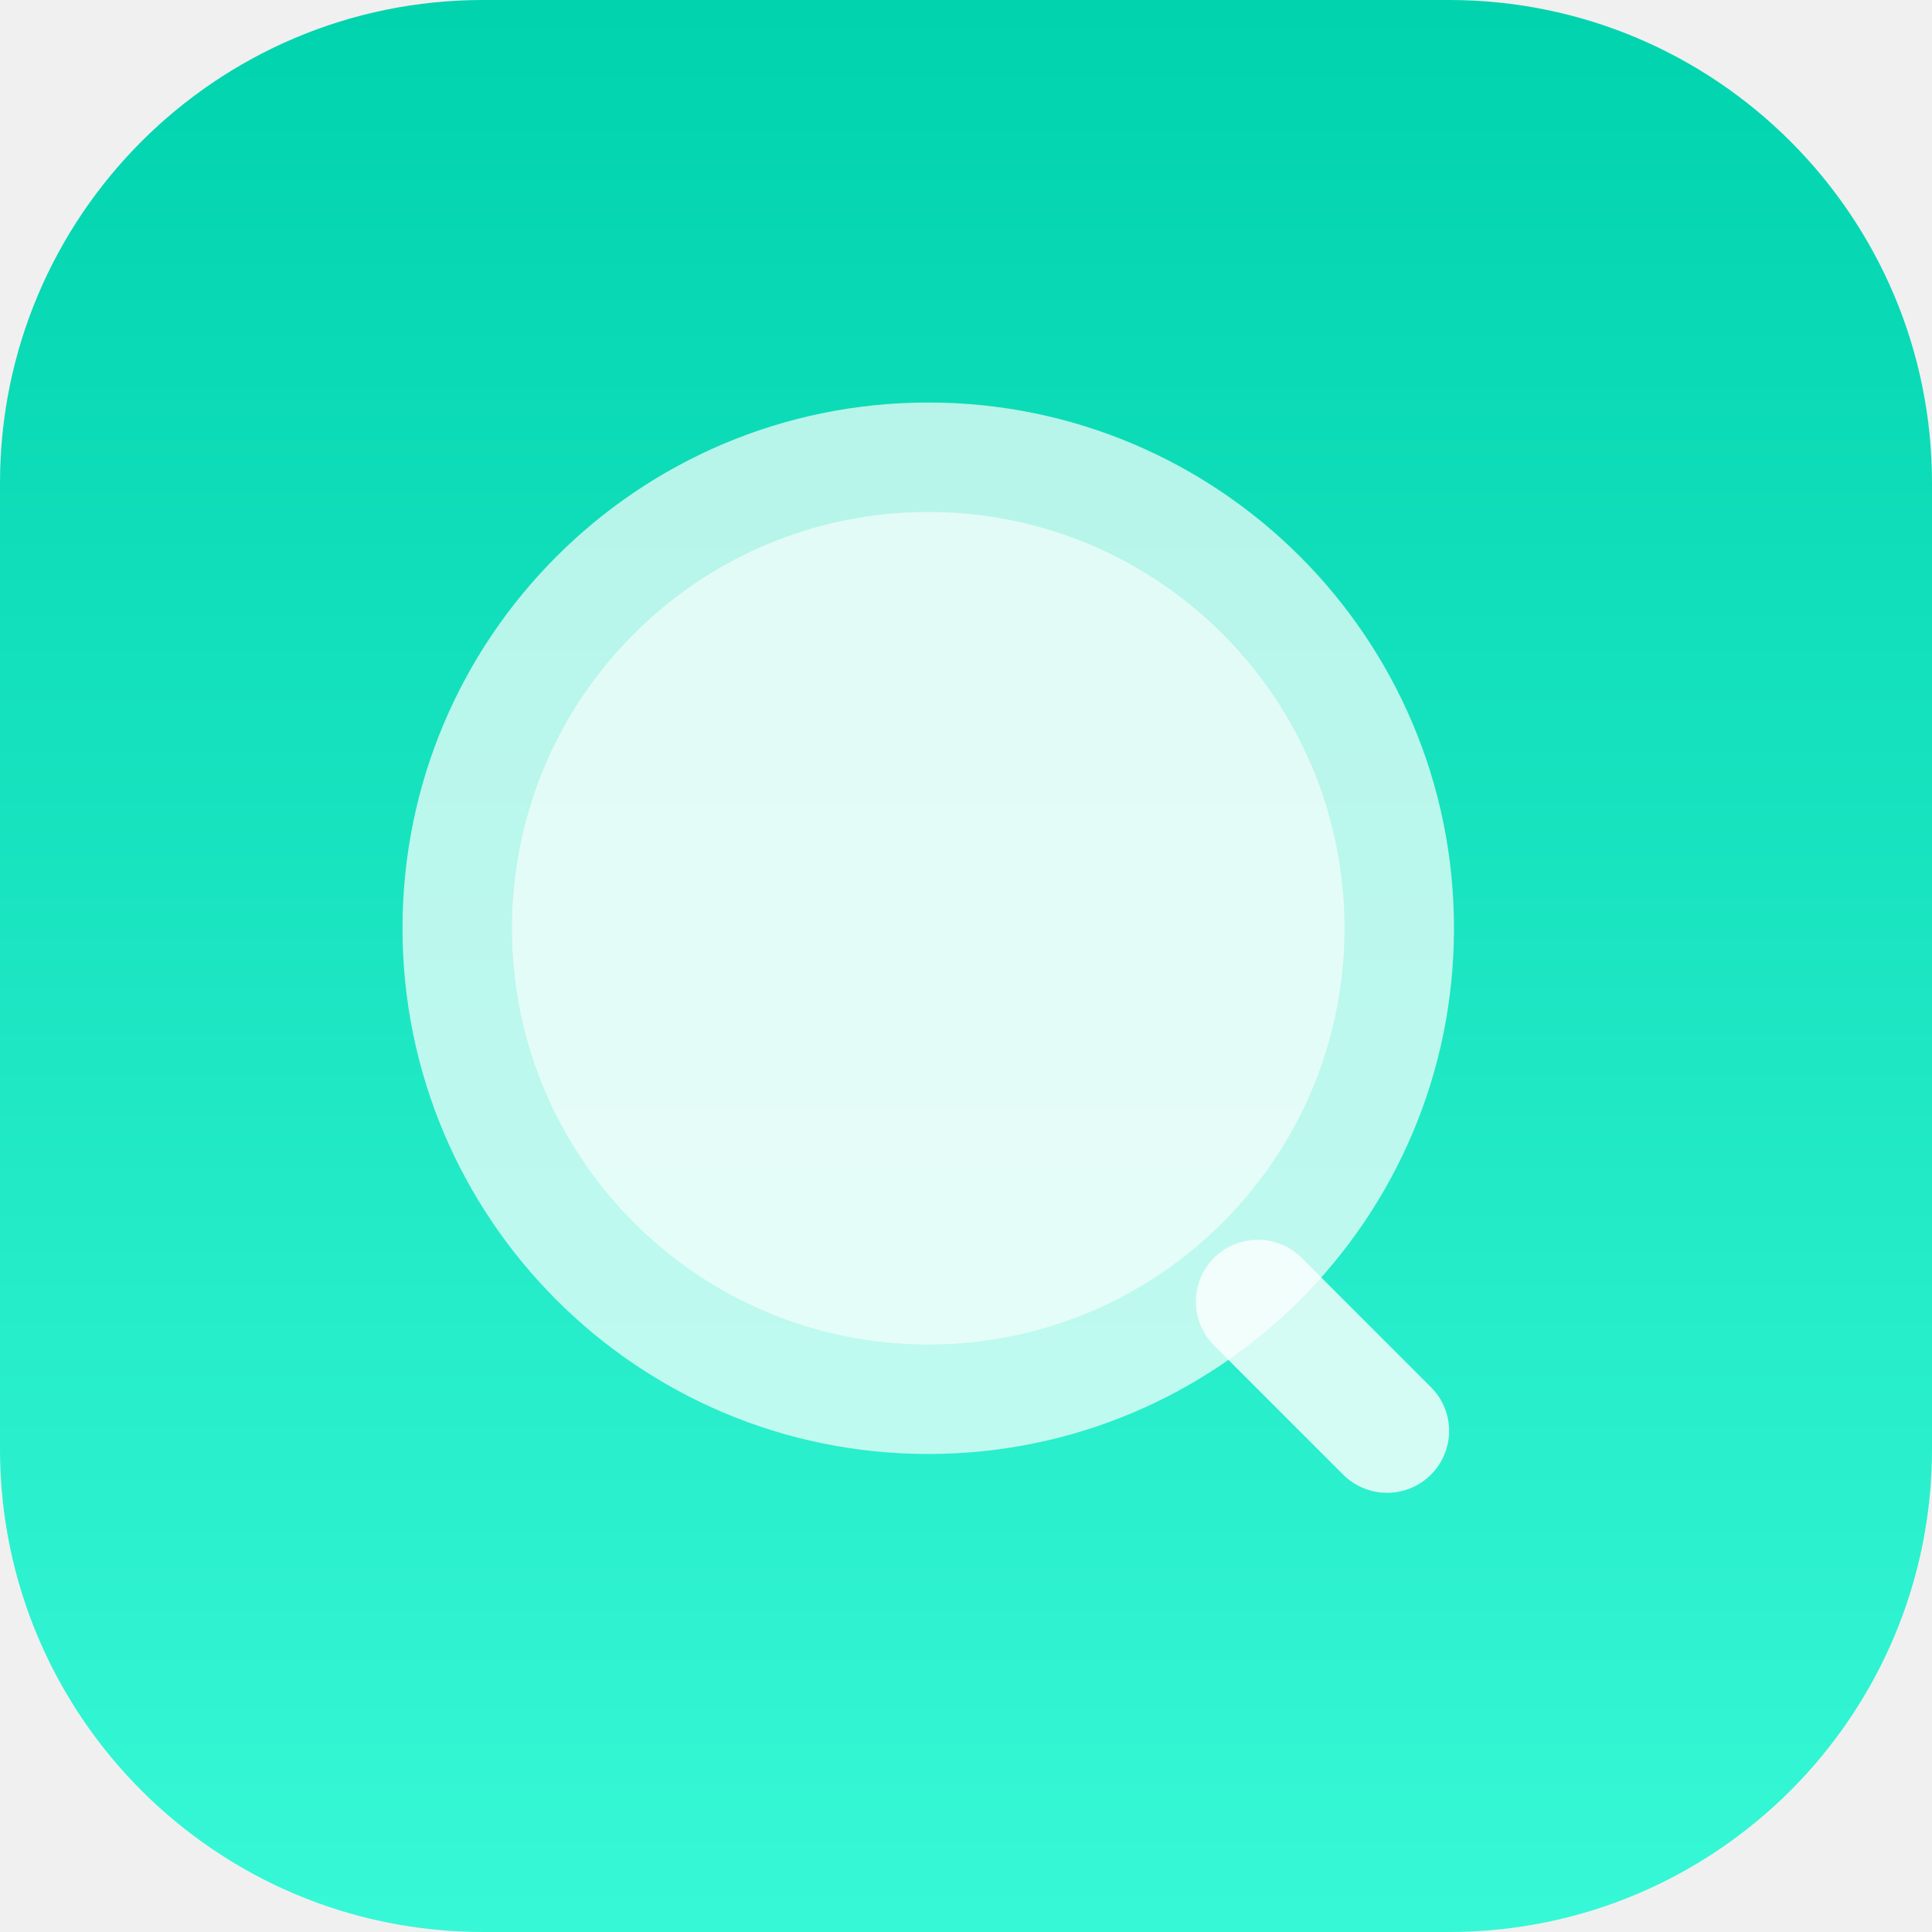
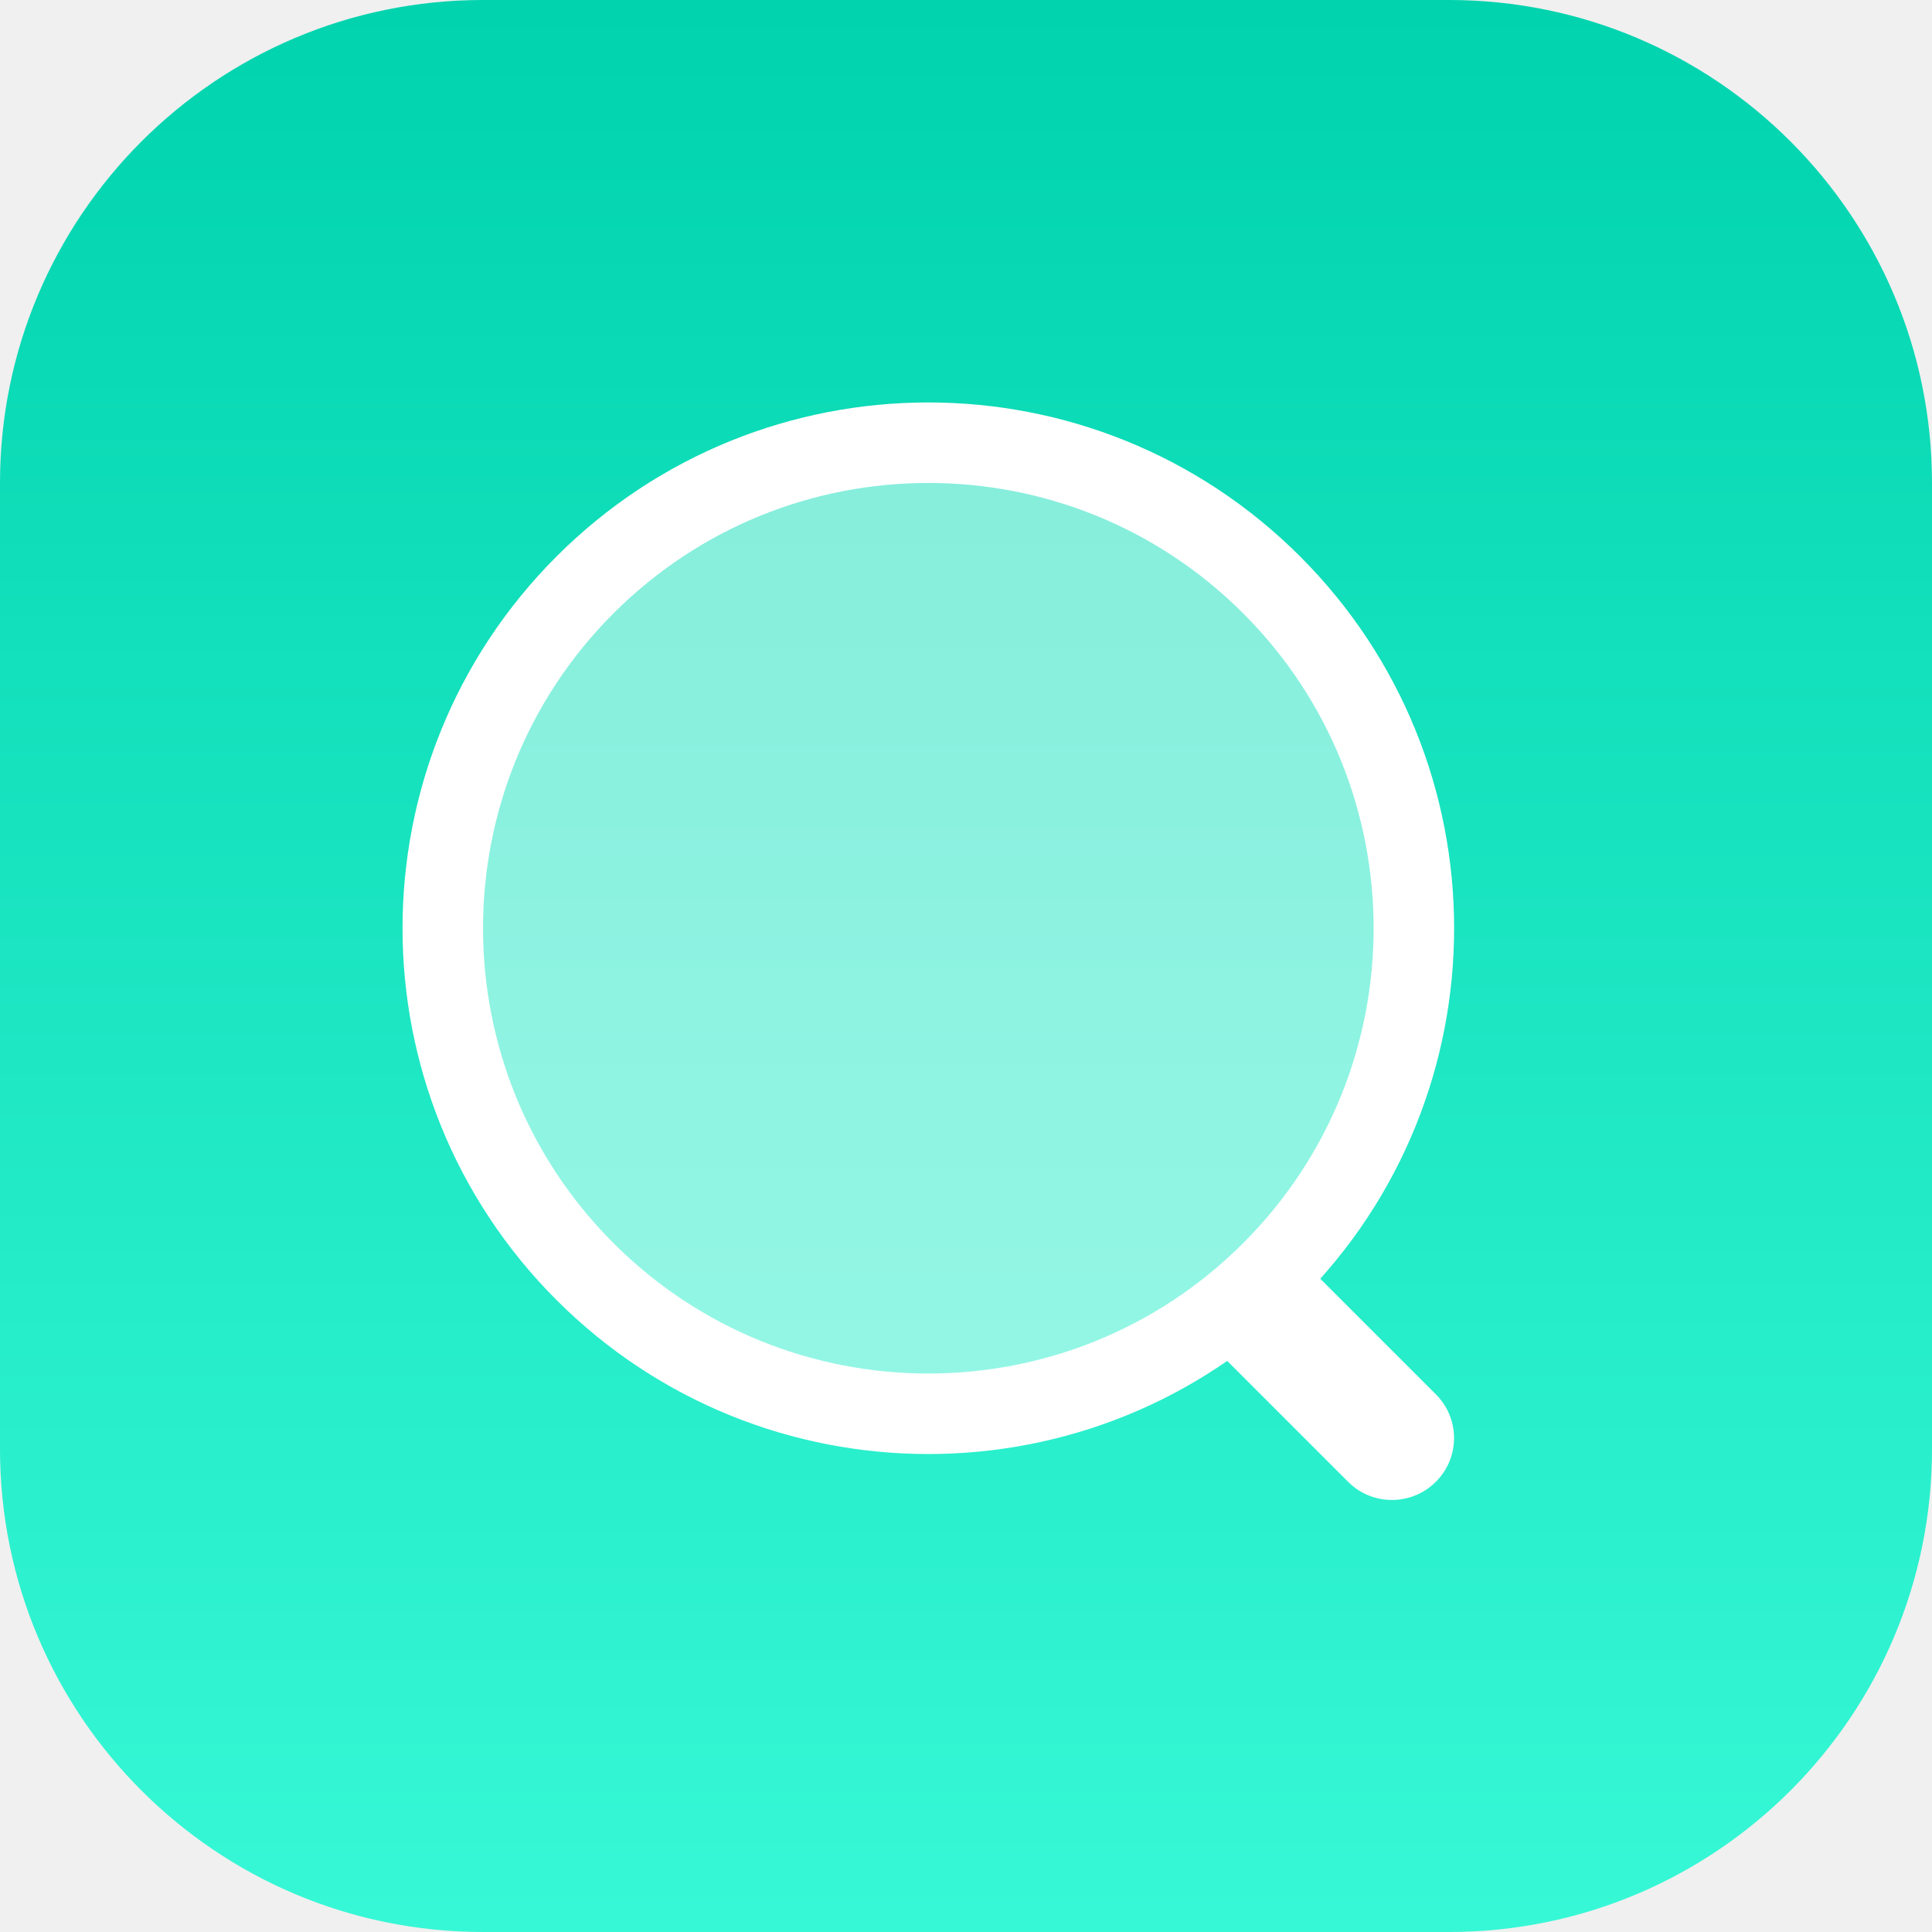
<svg xmlns="http://www.w3.org/2000/svg" fill="none" viewBox="0 0 24 24">
  <g clip-path="url(#DecentralizedSearch_svg__a)">
    <rect width="24" height="24" fill="url(#DecentralizedSearch_svg__b)" rx="6" />
-     <path fill="#fff" fill-opacity=".8" d="M17.775 18.32a.772.772 0 0 1-1.088 0l-1.606-1.606c-.3-.3-.3-.79 0-1.089a.772.772 0 0 1 1.088 0l1.606 1.606a.766.766 0 0 1 0 1.088Z" />
-     <path fill="#fff" fill-opacity=".7" d="M5 11.531a6.531 6.531 0 1 0 13.062 0 6.531 6.531 0 0 0-13.062 0Z" />
-     <path fill="#fff" fill-opacity=".6" d="M6.36 11.531a5.17 5.17 0 1 0 10.342 0 5.17 5.17 0 0 0-10.342 0Z" />
+     <path fill="#fff" d="M17.836 18.408c-.3.3-.79.3-1.089 0l-1.605-1.605a.77.77 0 0 1 1.088-1.089l1.606 1.606a.766.766 0 0 1 0 1.088Z" />
+     <path fill="#fff" fill-opacity=".5" stroke="#fff" d="M7.267 15.796a6.031 6.031 0 1 1 8.53-8.53 6.031 6.031 0 0 1-8.53 8.53Z" />
  </g>
  <defs>
    <linearGradient id="DecentralizedSearch_svg__b" x1="12" x2="12" y1="0" y2="24.5" gradientUnits="userSpaceOnUse">
      <stop stop-color="#00D3AE" />
      <stop offset="1" stop-color="#38F9D7" />
    </linearGradient>
    <clipPath id="DecentralizedSearch_svg__a">
      <rect width="24" height="24" fill="#fff" rx="6" />
    </clipPath>
  </defs>
</svg>
